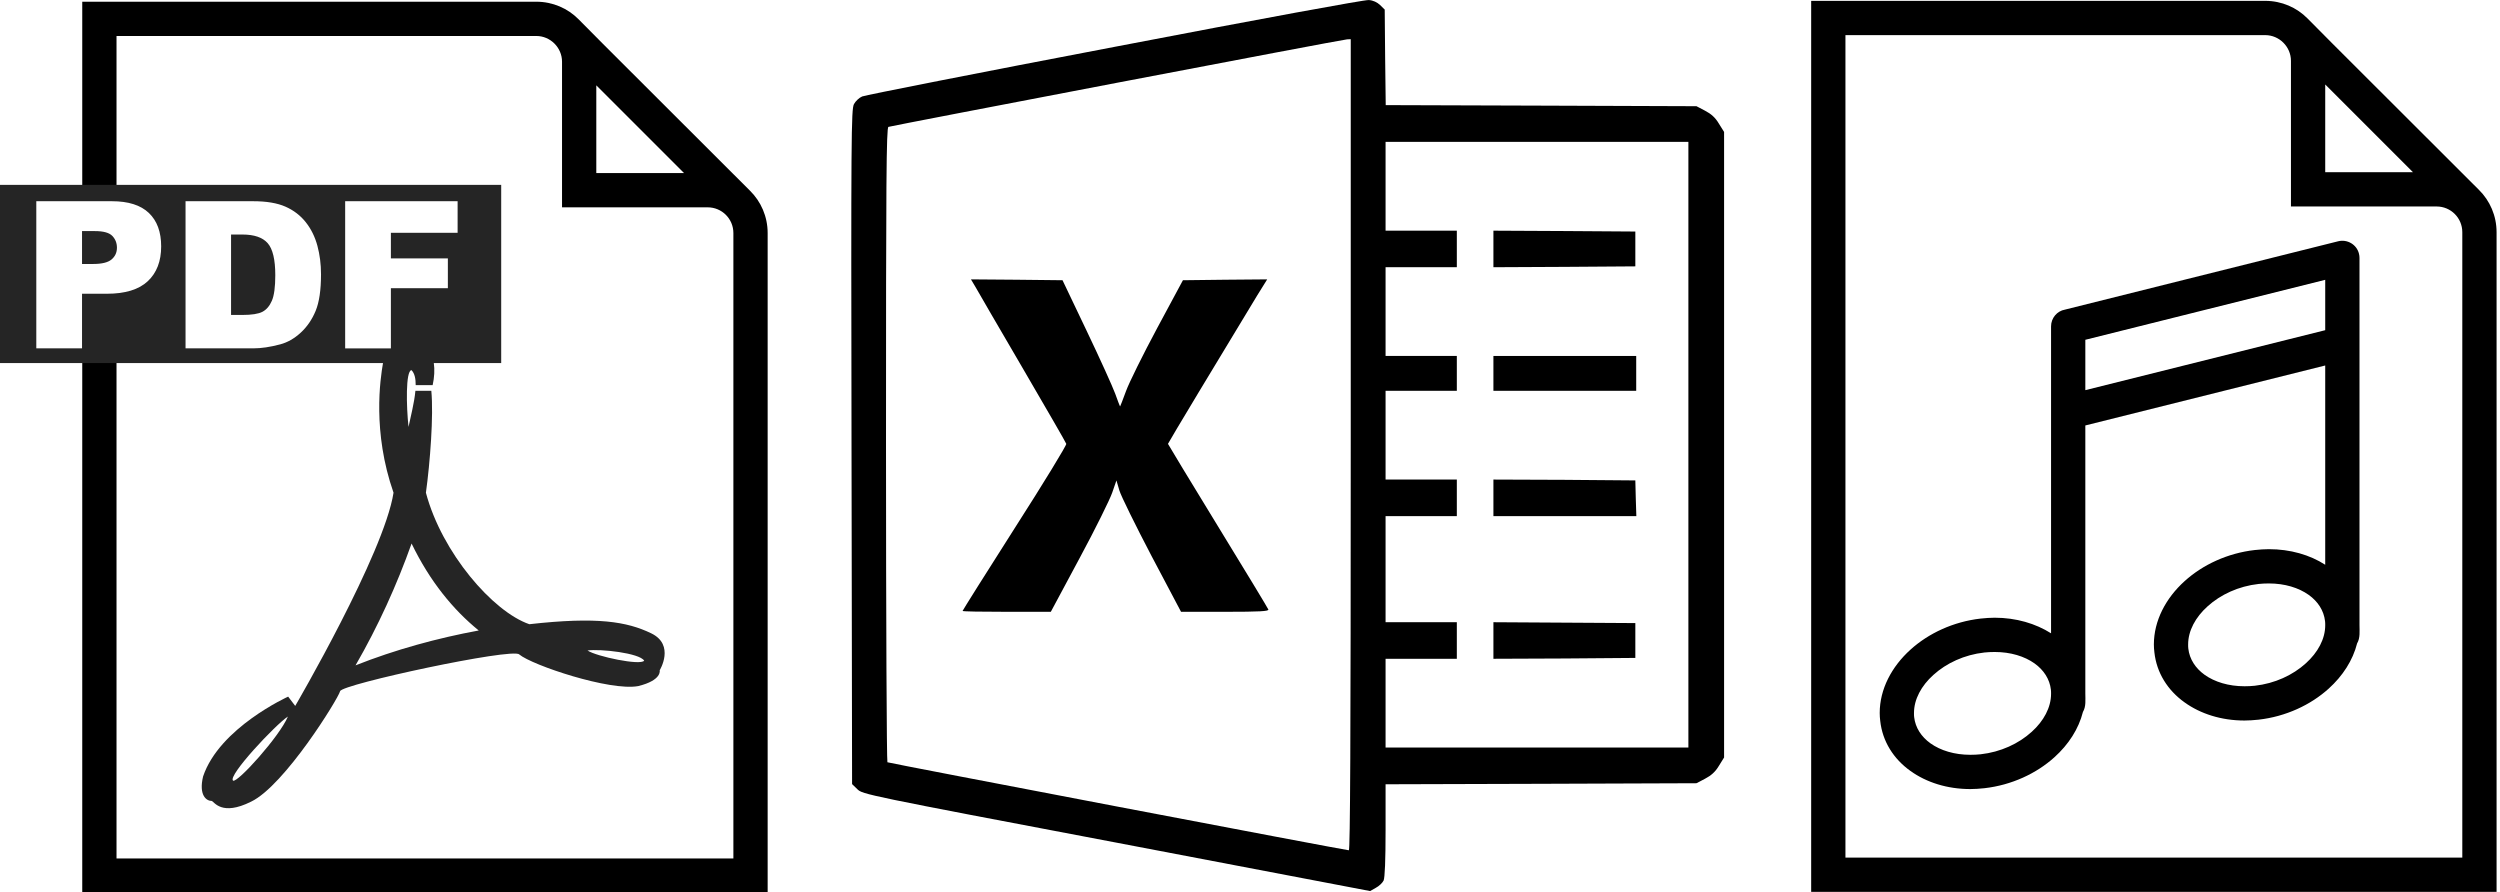
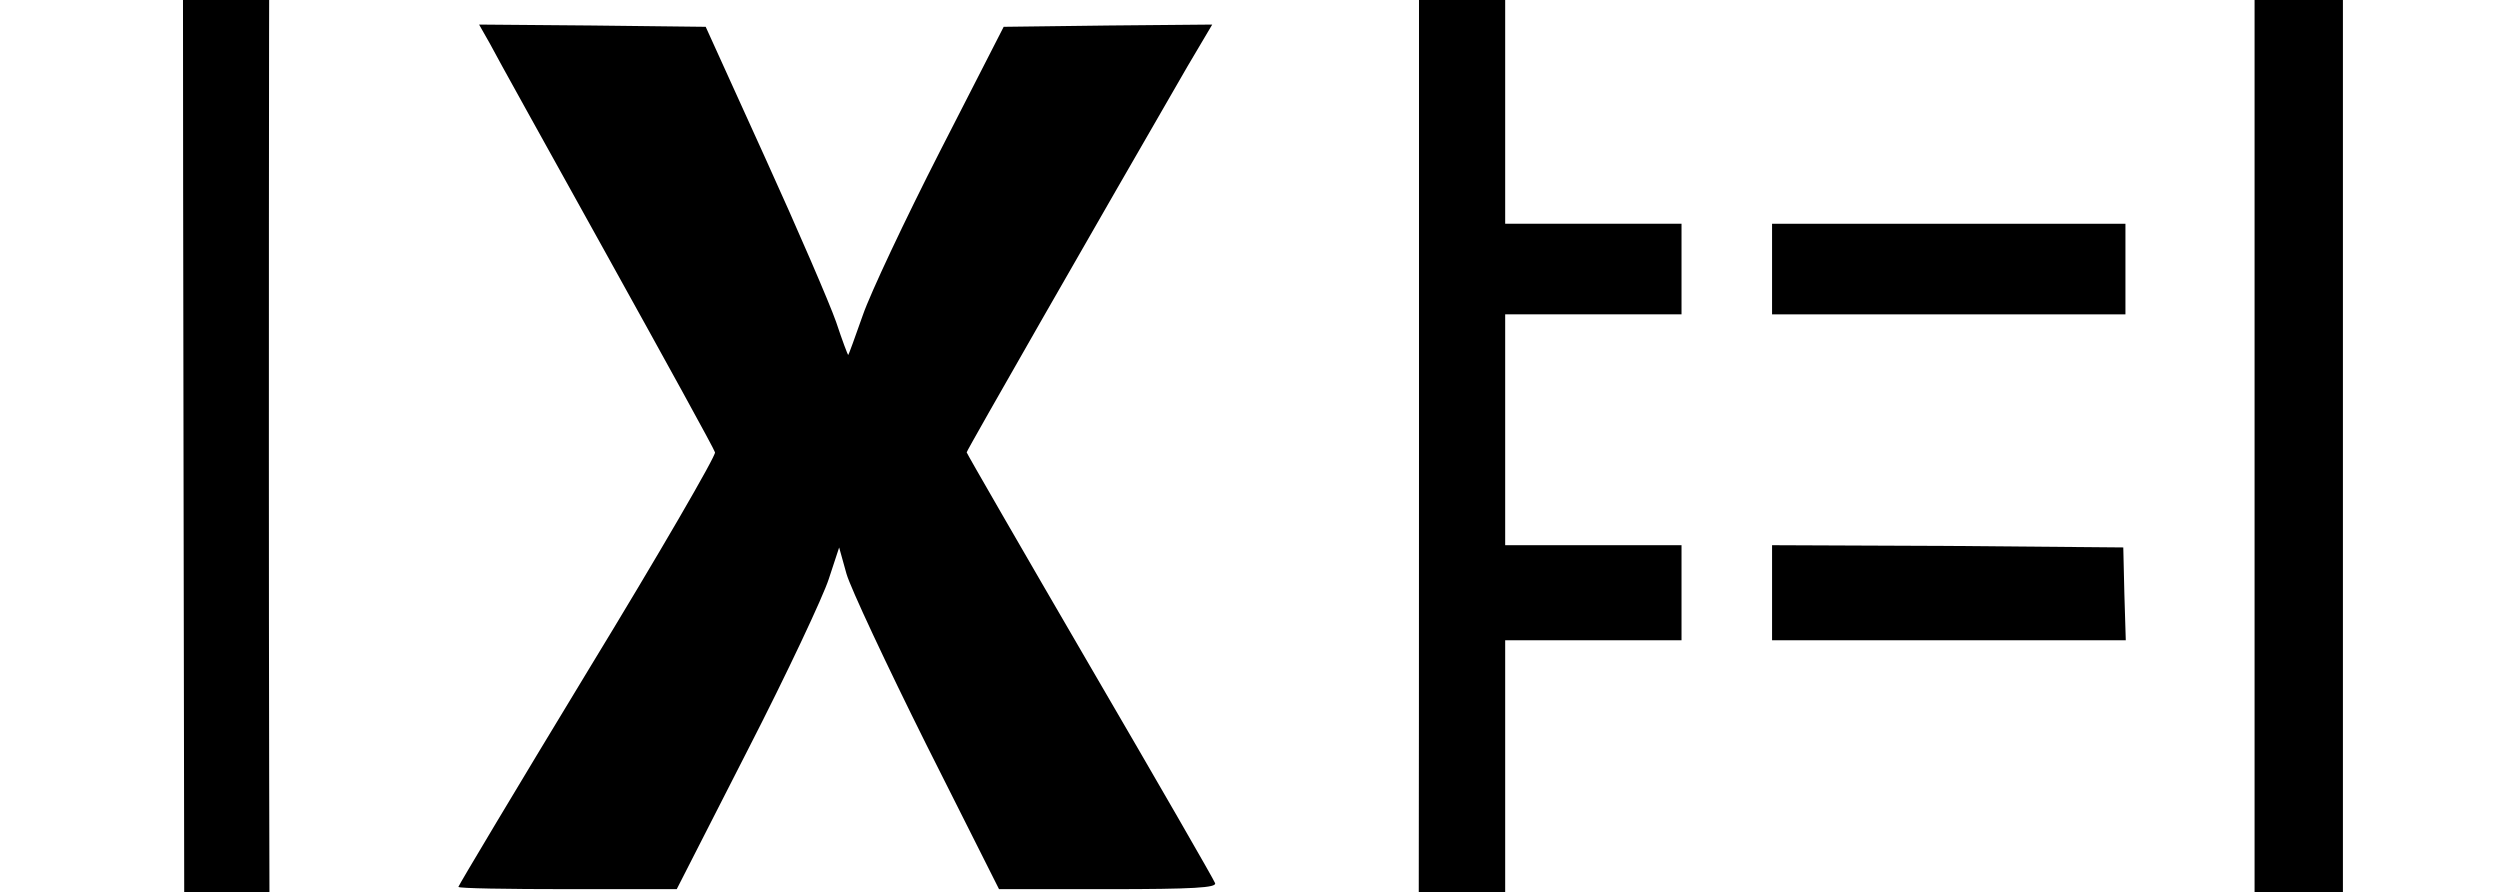
- <svg xmlns="http://www.w3.org/2000/svg" version="1.1" id="Ebene_1" width="1459.002" height="520" viewBox="0 0 1459.002 520" overflow="visible" enable-background="new 0 0 1459.002 520" xml:space="preserve">
-   <path id="curve28_2_" d="M48.002,1v111.752h20V21h245c8.2,0,15,6.8,15,15v85h85c8.3,0,15,6.7,15,15v365h-360V210.797h-20V521h400  V136c0-9.6-3.898-18.399-10.301-24.699c-9.7-9.8-100-99.7-100-100C331.4,4.901,322.602,1,313.002,1H48.002z M348.002,49.801  L399.201,101h-51.199V49.801z" />
-   <path id="path40" fill="none" d="M279.386,367.95c-14.771-11.979-28.487-28.595-39.188-50.751  c-8.645,24.303-19.546,48.308-32.708,71.109C230.602,379.128,255.52,372.343,279.386,367.95L279.386,367.95z" />
-   <path id="path42" fill="none" d="M375.93,385.55c-2.694-4.413-25.537-6.999-33.056-5.918  C348.033,383.102,373.939,388.579,375.93,385.55z" />
-   <path id="path44" fill="none" d="M288.167,211.888h-39.328c0.563,3.814,0.336,8.34-0.672,12.894h-9.902  c0.028-3.809-0.628-6.979-2.487-8.78c-3.436,0.577-2.998,21.191-1.693,33.159c1.203-5.889,3.386-14.104,4.012-21.07h9.293  c1.379,14.371-0.727,41.927-3.158,59.479c9.318,35.047,39.11,69.445,60.364,76.724c39.688-4.465,56.94-1.509,71.063,5.281  c14.122,6.784,5.011,21.59,5.011,21.59s1.525,5.812-12.554,9.242c-16.431,3.037-61.813-12.142-69.441-18.489  c-3.846-4.012-103.664,17.395-104.512,21.462c-1.107,4.329-32.414,55.099-51.955,64.472c-17.192,8.6-21.482,0.077-22.96-0.407  c-3.188,0-7.664-3.387-5.063-14.288c9.571-28.504,49.653-46.604,49.653-46.604l4.119,5.427c0,0,51.831-88.813,57.376-124.428  c-12.415-35.513-7.754-66.402-6.146-75.662H88.416v264.25h320v-272c0-8.8-7.2-16-16-16h-80v-80c0-8.8-7.2-16-16-16h-208v15.75  h199.75L288.167,211.888L288.167,211.888z" />
-   <polygon id="polygon46" fill="none" points="348.748,108.138 348.748,156.138 396.748,156.138 " />
-   <path id="path48" fill="none" d="M136.023,455.58c2.474,1.534,27.207-25.858,32-37.408  C160.969,422.727,132.637,452.82,136.023,455.58z" />
-   <path id="path52" fill="#252525" d="M158.668,175.515c1.326-3.066,1.99-8.038,1.99-14.914c0-9.102-1.483-15.333-4.448-18.693  c-2.966-3.359-7.883-5.04-14.75-5.04h-6.615v46.938h6.497c5.541,0,9.481-0.615,11.823-1.845  C155.507,180.73,157.341,178.582,158.668,175.515L158.668,175.515z" />
-   <path id="path54" fill="#252525" d="M55.425,134.869h-7.552v19.188h6.499c5.112,0,8.704-0.889,10.772-2.67  c2.067-1.779,3.104-4.059,3.104-6.836c0-2.699-0.898-4.987-2.693-6.865C63.758,135.808,60.383,134.869,55.425,134.869z" />
-   <path id="path56" fill="#252525" d="M223.518,211.888c-1.609,9.259-6.269,40.149,6.146,75.661  c-5.546,35.615-57.376,124.428-57.376,124.428l-4.12-5.427c0,0-40.082,18.103-49.653,46.604c-2.6,10.901,1.875,14.288,5.063,14.288  c1.476,0.484,5.768,9.008,22.96,0.407c19.542-9.374,50.847-60.143,51.955-64.471c0.848-4.064,100.666-25.474,104.512-21.462  c7.631,6.351,53.011,21.525,69.441,18.488c14.079-3.433,12.554-9.242,12.554-9.242s9.111-14.806-5.011-21.59  c-14.123-6.789-31.377-9.746-71.063-5.281c-21.254-7.276-51.045-41.676-60.364-76.726c2.433-17.553,4.539-45.105,3.159-59.479  h-9.293c-0.625,6.966-2.809,15.181-4.011,21.07c-1.305-11.968-1.742-32.582,1.693-33.159c1.859,1.801,2.517,4.971,2.487,8.78h9.903  c1.008-4.554,1.236-9.08,0.671-12.894H292.5v-104H92.75h-32H-1v104h61.75h32L223.518,211.888L223.518,211.888z M136.023,455.58  c-3.387-2.761,24.945-32.854,32-37.408C163.23,429.722,138.497,457.114,136.023,455.58z M375.93,385.55  c-1.99,3.029-27.896-2.448-33.056-5.918C350.393,378.552,373.234,381.137,375.93,385.55z M240.198,317.199  c10.7,22.158,24.416,38.773,39.188,50.751c-23.864,4.393-48.784,11.177-71.896,20.356  C220.652,365.507,231.556,341.502,240.198,317.199L240.198,317.199z M201.436,117.431h65.625v18.438h-38.938v14.938h33.25v17.375  h-33.25v35.125h-26.688L201.436,117.431L201.436,117.431z M108.283,117.431h39.443c7.775,0,14.056,1.055,18.844,3.163  c4.785,2.109,8.742,5.136,11.867,9.08c3.125,3.944,5.393,8.533,6.799,13.766c1.406,5.233,2.109,10.778,2.109,16.635  c0,9.178-1.046,16.295-3.135,21.352c-2.091,5.058-4.992,9.295-8.703,12.712c-3.712,3.417-7.697,5.691-11.956,6.824  c-5.821,1.563-11.096,2.343-15.823,2.343h-39.445V117.431z M86.245,164.111c-5.21,4.881-13.161,7.32-23.854,7.32H47.873v31.875  H21.186v-85.875h44.111c9.607,0,16.803,2.284,21.587,6.853c4.785,4.569,7.177,11.07,7.177,19.503  C94.061,152.456,91.455,159.23,86.245,164.111z" />
-   <path id="curve29" d="M1155.9,361c2.899-0.3,5.602-0.5,8.199-0.5c12.5,0,23.9,3.4,32.9,9.1V190.5c0-4.9,3.5-9,8.1-9.8l159.5-39.9  c5.301-1.3,10.801,1.9,12.103,7.3c0.198,0.8,0.3,1.6,0.3,2.4v214.2c0,3.7,0.5,7.6-1.398,10.8c-2.5,9.9-8.399,19-16.602,26.4  c-10.5,9.5-25,16.3-40.898,18.1c-2.899,0.3-5.602,0.5-8.199,0.5c-13.5,0-25.7-3.9-35-10.6c-9.801-7-16.301-17.2-17.603-29.2  c-0.198-1.603-0.3-3.103-0.3-4.603c0-13.8,6.898-27,18-37c10.5-9.5,25-16.3,40.898-18.1c2.899-0.3,5.602-0.5,8.199-0.5  c12.5,0,23.9,3.3,32.9,9.1V213.3l-140,35v156.4c0,3.7,0.5,7.6-1.4,10.8c-2.5,9.9-8.397,19-16.6,26.4c-10.5,9.5-25,16.3-40.9,18.1  c-2.897,0.3-5.6,0.5-8.199,0.5c-13.5,0-25.698-3.9-34.998-10.6c-9.803-7-16.303-17.2-17.603-29.2c-0.2-1.603-0.3-3.103-0.3-4.603  c0-13.8,6.9-27,18-37C1125.502,369.6,1140.002,362.8,1155.9,361z M1357.002,192.7v-29.4l-140,35v29.4L1357.002,192.7z   M1357.002,364.9c0-0.803,0-1.603-0.102-2.4c-0.698-6.2-4.198-11.5-9.5-15.3c-5.898-4.2-14-6.7-23.301-6.7c-2.1,0-4.1,0.1-6,0.3  c-11.699,1.3-22.199,6.2-29.8,13.103c-7,6.3-11.3,14.197-11.3,22.197c0,0.9,0,1.7,0.1,2.4c0.7,6.2,4.2,11.5,9.5,15.3  c5.9,4.2,14,6.7,23.301,6.7c2.102,0,4.102-0.1,6-0.3c11.699-1.3,22.199-6.2,29.802-13.103  C1352.702,380.8,1357.002,372.9,1357.002,364.9z M1164.104,380.5c-2.102,0-4.102,0.1-6,0.3c-11.699,1.3-22.199,6.2-29.802,13.103  c-7,6.3-11.3,14.197-11.3,22.197c0,1,0,1.803,0.1,2.4c0.7,6.2,4.2,11.5,9.502,15.3c5.898,4.2,14,6.7,23.301,6.7c2.1,0,4.1-0.1,6-0.3  c11.699-1.3,22.199-6.2,29.8-13.103c7-6.3,11.3-14.197,11.3-22.197c0-0.803,0-1.603-0.1-2.4c-0.7-6.2-4.2-11.5-9.5-15.3  C1181.502,383,1173.4,380.5,1164.104,380.5z" />
-   <path id="curve28" d="M1446.702,110.8c6.397,6.3,10.3,15.1,10.3,24.7v385h-400V0.5h265c9.602,0,18.4,3.9,24.7,10.3  C1346.702,11.1,1437.002,101,1446.702,110.8z M1357.002,49.3v51.2h51.2L1357.002,49.3z M1322.002,20.5h-245v480h360v-365  c0-8.3-6.7-15-15-15h-85v-85C1337.002,27.3,1330.202,20.5,1322.002,20.5z" />
-   <g>
-     <g transform="translate(0,512) scale(0.1,-0.1)">
-       <path d="M6506.289,4846.884c-794.16-151.387-1457.646-282.583-1474.473-289.751c-17.656-7.207-38.77-27.451-48.086-44.717    c-15.986-30.356-17.275-181.777-14.238-2000.425l3.262-1967.949l30.352-29.473c30.361-30.352,44.707-33.809,1511.641-312.109    l1481.24-282.666l32.793,18.584c19.502,10.107,39.717,29.59,46.045,42.998c7.178,16.885,11.387,117.314,11.387,293.613v267.978    l906.777,2.754l907.676,3.34l49.756,26.143c35.449,18.623,59.912,39.688,80.996,75.156l30.352,48.906v1825.361v1825.4    l-30.352,48.496c-21.084,35.859-45.547,56.943-80.996,75.537l-49.756,26.104l-907.676,3.369l-905.928,2.998l-3.369,278.325    l-2.49,279.268l-27.051,26.543c-16.836,15.991-40.508,27.339-65.781,29.102C7964.745,5121.86,7370.907,5013.027,6506.289,4846.884    z M7882.958,2524.629c0-1732.627-3.438-2366.895-11.006-2366.895c-19.385,0-2684.101,508.535-2692.988,513.691    c-4.18,3.33-8.223,837.598-8.223,1854.063c0,1544.033,1.904,1849.048,14.141,1854.057    c19.443,6.724,2648.3,509.897,2676.035,510.698l22.041,1.196V2524.629z M9853.437,2524.629V757.5h-884.043H8086.21v258.965    v258.906h208.418h207.441v106.27v107.158h-207.441H8086.21v309.658V2107.9h208.418h207.441v107.207v106.182h-207.441H8086.21    v259.023v258.979h208.418h207.441v101.616v101.685h-207.441H8086.21v258.95v258.999h208.418h207.441v106.67v106.685h-207.441    H8086.21v258.979v259.141h883.184h884.043V2524.629z" />
-       <path d="M5691.865,3447.031c13.096-24.453,137.92-237.871,275.42-473.662c137.91-236.606,253.867-436.504,255.518-443.677    c3.398-5.972-131.592-227.72-300.264-490.923c-167.891-263.232-304.922-481.66-304.922-484.209    c0-3.35,115.996-5.088,258.115-5.088h256.846l167.852,313.008c92.383,171.201,177.559,344.102,190.645,382.91l24.492,70.811    l17.275-59.033c9.268-31.191,94.434-204.092,188.105-382.949l171.65-324.746h258.096c200.801,0,255.625,3.252,251.396,13.525    c-1.641,5.859-134.951,226.006-295.225,487.529c-159.434,260.625-290.596,477.026-290.596,479.136    c0,4.238,308.75,517.046,520.879,866.284l58.232,93.643l-245.918-2.109l-245.889-2.93l-150.176-279.199    c-82.402-153.545-164.453-319.307-181.962-367.778c-18.398-49.766-33.584-89.429-34.424-89.429    c-1.26,0-14.336,33.33-28.643,74.248c-15.195,41.343-90.264,207.109-167.451,368.589l-140.049,293.569l-267.383,2.93    l-267.002,2.109L5691.865,3447.031z" />
-       <path d="M8715.575,3667.172v-106.694l414.99,2.07l413.262,2.969v101.616v101.626l-413.262,2.905l-414.99,2.104V3667.172z" />
-       <path d="M8715.575,2940.908v-101.616h416.582h416.758v101.616v101.685h-416.758h-416.582V2940.908z" />
-       <path d="M8715.575,2215.107V2107.9h416.582h417.559l-3.34,104.609l-2.549,103.76l-413.262,3.418l-414.99,1.602V2215.107z" />
-       <path d="M8715.575,1381.64v-106.27l414.99,1.719l413.262,3.291v101.24v102.051l-413.262,2.52l-414.99,2.529V1381.64z" />
+ <svg xmlns="http://www.w3.org/2000/svg" xml:space="preserve" enable-background="new 0 0 1459.002 520" overflow="visible" viewBox="0 0 1459.002 520" height="520" width="1459.002" id="Ebene_1" version="1.1">
+   <defs id="defs32" />
+   <path style="stroke-width:2.537" d="m -1003.929,-407.087 v 290.637 h 49.495 v -238.622 h 606.317 c 20.293,0 37.122,17.685 37.122,39.011 v 221.062 h 210.355 c 20.541,0 37.121,17.425 37.121,39.011 V 893.277 H -954.434 V 138.538 h -49.495 V 945.292 H -14.023 V -55.989 c 0,-24.967 -9.647,-47.851 -25.492,-64.235 -24.005,-25.487 -247.477,-259.293 -247.477,-260.073 -15.594,-16.645 -37.366,-26.79 -61.124,-26.79 z m 742.429,126.918 126.705,133.155 h -126.705 z" id="curve28_2_" />
+   <path style="stroke-width:2.537" d="m -431.308,547.25 c -36.555,-31.154 -70.499,-74.368 -96.981,-131.99 -21.394,63.205 -48.372,125.636 -80.945,184.935 57.197,-23.875 118.863,-41.521 177.926,-52.946 z" fill="none" id="path40" />
+   <path style="stroke-width:2.537" d="m -192.385,593.023 c -6.667,-11.477 -63.198,-18.203 -81.806,-15.391 12.767,9.024 76.879,23.269 81.806,15.391 z" fill="none" id="path42" />
+   <path style="stroke-width:2.537" d="m -409.577,141.376 h -97.328 c 1.393,9.919 0.832,21.69 -1.663,33.534 h -24.505 c 0.069,-9.906 -1.554,-18.151 -6.155,-22.834 -8.503,1.501 -7.419,55.112 -4.19,86.238 2.977,-15.316 8.38,-36.681 9.929,-54.797 h 22.998 c 3.413,37.375 -1.799,109.041 -7.815,154.689 23.06,91.148 96.788,180.608 149.387,199.538 98.218,-11.612 140.913,-3.925 175.864,13.734 34.949,17.643 12.401,56.15 12.401,56.15 0,0 3.774,15.115 -31.068,24.036 -40.663,7.898 -152.973,-31.578 -171.85,-48.085 -9.518,-10.434 -256.544,45.24 -258.643,55.817 -2.74,11.259 -80.217,143.298 -128.576,167.674 -42.546,22.366 -53.163,0.2 -56.821,-1.059 -7.89,0 -18.967,-8.809 -12.53,-37.159 23.686,-74.131 122.88,-121.204 122.88,-121.204 l 10.194,14.114 c 0,0 128.269,-230.979 141.992,-323.604 -30.724,-92.36 -19.189,-172.694 -15.21,-196.776 h -323.628 v 687.243 h 791.925 V 121.225 c 0,-22.886 -17.818,-41.612 -39.596,-41.612 h -197.981 V -128.445 c 0,-22.886 -17.818,-41.612 -39.596,-41.612 h -514.751 v 40.961 h 494.334 v 270.471 z" fill="none" id="path44" />
+   <polygon transform="matrix(2.474765,0,0,2.600728,-1122.723,-409.6876)" points="348.748,108.138 348.748,156.138 396.748,156.138 " fill="none" id="polygon46" />
+   <path style="stroke-width:2.537" d="m -786.098,775.152 c 6.123,3.99 67.331,-67.25 79.192,-97.288 -17.457,11.846 -87.572,90.11 -79.192,97.288 z" fill="none" id="path48" />
+   <path style="stroke-width:2.537" d="m -730.057,46.779 c 3.282,-7.974 4.925,-20.905 4.925,-38.787 0,-23.672 -3.67,-39.877 -11.008,-48.615 -7.34,-8.736 -19.509,-13.108 -36.503,-13.108 H -789.013 V 68.342 h 16.079 c 13.713,0 23.463,-1.599 29.259,-4.798 5.796,-3.201 10.335,-8.788 13.619,-16.764 z" fill="#252525" id="path52" />
+   <path style="stroke-width:2.537" d="m -985.559,-58.93 h -18.689 v 49.903 h 16.084 c 12.651,0 21.54,-2.312 26.658,-6.944 5.115,-4.627 7.682,-10.556 7.682,-17.779 0,-7.019 -2.222,-12.97 -6.665,-17.854 -4.447,-4.884 -12.799,-7.326 -25.069,-7.326 z" fill="#252525" id="path54" />
+   <path style="stroke-width:2.537" d="m -569.568,141.376 c -3.982,24.08 -15.514,104.417 15.21,196.774 -13.725,92.625 -141.992,323.604 -141.992,323.604 l -10.196,-14.114 c 0,0 -99.194,47.081 -122.879,121.204 -6.434,28.351 4.64,37.159 12.53,37.159 3.653,1.259 14.274,23.427 56.82,1.058 48.362,-24.379 125.834,-156.416 128.576,-167.672 2.099,-10.569 249.125,-66.251 258.643,-55.817 18.885,16.517 131.19,55.981 171.85,48.082 34.842,-8.928 31.068,-24.036 31.068,-24.036 0,0 22.548,-38.506 -12.401,-56.15 -34.951,-17.656 -77.651,-25.347 -175.864,-13.734 -52.599,-18.923 -126.324,-108.388 -149.387,-199.543 6.021,-45.651 11.233,-117.306 7.818,-154.689 h -22.998 c -1.547,18.117 -6.952,39.482 -9.926,54.797 -3.23,-31.126 -4.311,-84.737 4.19,-86.238 4.601,4.684 6.229,12.928 6.155,22.834 h 24.508 c 2.494,-11.844 3.059,-23.615 1.66,-33.534 h 97.33 v -270.476 h -494.334 -79.193 -152.817 v 270.476 h 152.817 79.193 z m -216.529,633.777 c -8.382,-7.18 61.733,-85.444 79.192,-97.288 -11.862,30.038 -73.07,101.278 -79.192,97.288 z m 593.713,-182.129 c -4.925,7.878 -69.036,-6.367 -81.806,-15.391 18.608,-2.809 75.134,3.914 81.806,15.391 z M -528.289,415.261 c 26.48,57.627 60.424,100.838 96.981,131.99 -59.058,11.425 -120.729,29.068 -177.926,52.94 32.573,-59.294 59.558,-121.724 80.945,-184.93 z m -95.927,-519.542 h 162.406 v 47.952 h -96.362 v 38.85 h 82.286 v 45.188 h -82.286 v 91.351 h -66.047 v -223.34 z m -230.532,0 h 97.612 c 19.241,0 34.785,2.744 46.634,8.226 11.842,5.485 21.634,13.357 29.368,23.615 7.734,10.257 13.346,22.192 16.826,35.802 3.479,13.61 5.219,28.031 5.219,43.263 0,23.869 -2.588,42.379 -7.758,55.531 -5.175,13.154 -12.354,24.174 -21.538,33.06 -9.186,8.887 -19.048,14.801 -29.588,17.747 -14.406,4.065 -27.46,6.093 -39.158,6.093 h -97.617 z m -54.539,121.402 c -12.894,12.694 -32.57,19.037 -59.033,19.037 h -35.929 v 82.898 h -66.044 v -223.338 h 109.164 c 23.775,0 41.583,5.94 53.423,17.823 11.842,11.883 17.761,28.79 17.761,50.722 0,22.546 -6.449,40.163 -19.343,52.857 z" fill="#252525" id="path56" />
+   <path style="stroke-width:2.537" d="m 1737.858,529.175 c 7.174,-0.78 13.864,-1.3 20.291,-1.3 30.935,0 59.147,8.842 81.42,23.667 V 85.751 c 0,-12.744 8.662,-23.407 20.046,-25.487 l 394.725,-103.769 c 13.119,-3.381 26.73,4.941 29.952,18.985 0.49,2.081 0.742,4.161 0.742,6.242 V 538.798 c 0,9.623 1.237,19.766 -3.46,28.088 -6.187,25.747 -20.786,49.414 -41.086,68.659 -25.985,24.707 -61.869,42.392 -101.213,47.073 -7.174,0.78 -13.864,1.3 -20.29,1.3 -33.41,0 -63.602,-10.143 -86.617,-27.568 -24.255,-18.205 -40.341,-44.733 -43.563,-75.941 -0.49,-4.169 -0.742,-8.07 -0.742,-11.971 0,-35.89 17.071,-70.22 44.546,-96.227 25.985,-24.707 61.869,-42.392 101.213,-47.073 7.175,-0.78 13.864,-1.3 20.291,-1.3 30.934,0 59.147,8.582 81.42,23.667 v -302.457 l -346.467,91.025 V 642.827 c 0,9.623 1.237,19.766 -3.465,28.088 -6.187,25.747 -20.781,49.414 -41.081,68.659 -25.985,24.707 -61.869,42.392 -101.218,47.073 -7.169,0.78 -13.859,1.3 -20.291,1.3 -33.409,0 -63.596,-10.143 -86.612,-27.568 -24.26,-18.205 -40.346,-44.733 -43.563,-75.941 -0.495,-4.169 -0.743,-8.07 -0.743,-11.971 0,-35.89 17.076,-70.22 44.546,-96.227 25.992,-24.699 61.877,-42.384 101.221,-47.065 z m 497.68,-437.703 V 15.011 l -346.467,91.026 v 76.461 z m 0,447.845 c 0,-2.088 0,-4.169 -0.252,-6.242 -1.727,-16.125 -10.389,-29.908 -23.51,-39.791 -14.596,-10.923 -34.647,-17.425 -57.665,-17.425 -5.197,0 -10.146,0.26 -14.848,0.78 -28.952,3.381 -54.937,16.125 -73.748,34.077 -17.323,16.385 -27.965,36.923 -27.965,57.728 0,2.341 0,4.421 0.248,6.242 1.732,16.124 10.394,29.908 23.51,39.791 14.601,10.923 34.647,17.425 57.664,17.425 5.202,0 10.152,-0.26 14.848,-0.78 28.952,-3.381 54.937,-16.124 73.753,-34.077 17.323,-16.377 27.965,-36.923 27.965,-57.728 z m -477.377,40.571 c -5.202,0 -10.152,0.26 -14.849,0.78 -28.952,3.381 -54.937,16.124 -73.753,34.077 -17.323,16.385 -27.965,36.923 -27.965,57.728 0,2.601 0,4.689 0.247,6.242 1.732,16.124 10.394,29.908 23.515,39.791 14.596,10.923 34.647,17.425 57.664,17.425 5.197,0 10.147,-0.26 14.848,-0.78 28.952,-3.381 54.937,-16.124 73.748,-34.077 17.323,-16.385 27.965,-36.923 27.965,-57.728 0,-2.088 0,-4.169 -0.247,-6.242 -1.732,-16.125 -10.394,-29.908 -23.51,-39.791 -14.608,-10.923 -34.659,-17.425 -57.664,-17.425 z" id="curve29" />
+   <path style="stroke-width:2.537" d="m 2457.524,-121.527 c 15.831,16.385 25.49,39.271 25.49,64.238 V 943.992 h -989.906 V -408.387 h 655.813 c 23.763,0 45.536,10.143 61.127,26.788 0,0.78 223.471,234.586 247.476,260.073 z m -221.986,-159.945 v 133.157 h 126.708 z m -86.617,-74.901 H 1542.604 V 891.977 h 890.915 V -57.289 c 0,-21.586 -16.581,-39.011 -37.122,-39.011 H 2186.043 V -317.362 c 0,-21.326 -16.828,-39.011 -37.121,-39.011 z" id="curve28" />
+   <g transform="matrix(2.474765,0,0,2.600728,-1122.723,-409.6876)" id="g27">
+     <g id="g25" transform="matrix(0.1,0,0,-0.1,0,512)">
+       <path id="path13" d="m 6506.289,4846.884 c -794.16,-151.387 -1457.646,-282.583 -1474.473,-289.751 -17.656,-7.207 -38.77,-27.451 -48.086,-44.717 -15.986,-30.356 -17.275,-181.777 -14.238,-2000.425 l 3.262,-1967.949 30.352,-29.473 c 30.361,-30.352 44.707,-33.809 1511.641,-312.109 l 1481.24,-282.666 32.793,18.584 c 19.502,10.107 39.717,29.59 46.045,42.998 7.178,16.885 11.387,117.314 11.387,293.613 v 267.978 l 906.777,2.754 907.676,3.34 49.756,26.143 c 35.449,18.623 59.912,39.688 80.996,75.156 l 30.352,48.906 v 1825.361 1825.4 l -30.352,48.496 c -21.084,35.859 -45.547,56.943 -80.996,75.537 l -49.756,26.104 -907.676,3.369 -905.928,2.998 -3.369,278.325 -2.49,279.268 -27.051,26.543 c -16.836,15.991 -40.508,27.339 -65.781,29.102 -23.625,2.091 -617.463,-106.742 -1482.081,-272.885 z M 7882.958,2524.629 c 0,-1732.627 -3.438,-2366.895 -11.006,-2366.895 -19.385,0 -2684.101,508.535 -2692.988,513.691 -4.18,3.33 -8.223,837.598 -8.223,1854.063 0,1544.033 1.904,1849.048 14.141,1854.057 19.443,6.724 2648.3,509.897 2676.035,510.698 l 22.041,1.196 z m 1970.479,0 V 757.5 H 8969.394 8086.21 v 258.965 258.906 h 208.418 207.441 v 106.27 107.158 H 8294.628 8086.21 v 309.658 309.443 h 208.418 207.441 v 107.207 106.182 H 8294.628 8086.21 v 259.023 258.979 h 208.418 207.441 v 101.616 101.685 H 8294.628 8086.21 v 258.95 258.999 h 208.418 207.441 v 106.67 106.685 H 8294.628 8086.21 v 258.979 259.141 h 883.184 884.043 z" />
+       <path id="path15" d="m 5691.865,3447.031 c 13.096,-24.453 137.92,-237.871 275.42,-473.662 137.91,-236.606 253.867,-436.504 255.518,-443.677 3.398,-5.972 -131.592,-227.72 -300.264,-490.923 -167.891,-263.232 -304.922,-481.66 -304.922,-484.209 0,-3.35 115.996,-5.088 258.115,-5.088 h 256.846 l 167.852,313.008 c 92.383,171.201 177.559,344.102 190.645,382.91 l 24.492,70.811 17.275,-59.033 c 9.268,-31.191 94.434,-204.092 188.105,-382.949 l 171.65,-324.746 h 258.096 c 200.801,0 255.625,3.252 251.396,13.525 -1.641,5.859 -134.951,226.006 -295.225,487.529 -159.434,260.625 -290.596,477.026 -290.596,479.136 0,4.238 308.75,517.046 520.879,866.284 l 58.232,93.643 -245.918,-2.109 -245.889,-2.93 -150.176,-279.199 c -82.402,-153.545 -164.453,-319.307 -181.962,-367.778 -18.398,-49.766 -33.584,-89.429 -34.424,-89.429 -1.26,0 -14.336,33.33 -28.643,74.248 -15.195,41.343 -90.264,207.109 -167.451,368.589 l -140.049,293.569 -267.383,2.93 -267.002,2.109 z" />
+       <path id="path17" d="m 8715.575,3667.172 v -106.694 l 414.99,2.07 413.262,2.969 v 101.616 101.626 l -413.262,2.905 -414.99,2.104 z" />
+       <path id="path19" d="m 8715.575,2940.908 v -101.616 h 416.582 416.758 v 101.616 101.685 h -416.758 -416.582 z" />
+       <path id="path21" d="M 8715.575,2215.107 V 2107.9 h 416.582 417.559 l -3.34,104.609 -2.549,103.76 -413.262,3.418 -414.99,1.602 z" />
+       <path id="path23" d="m 8715.575,1381.64 v -106.27 l 414.99,1.719 413.262,3.291 v 101.24 102.051 l -413.262,2.52 -414.99,2.529 z" />
    </g>
  </g>
</svg>
